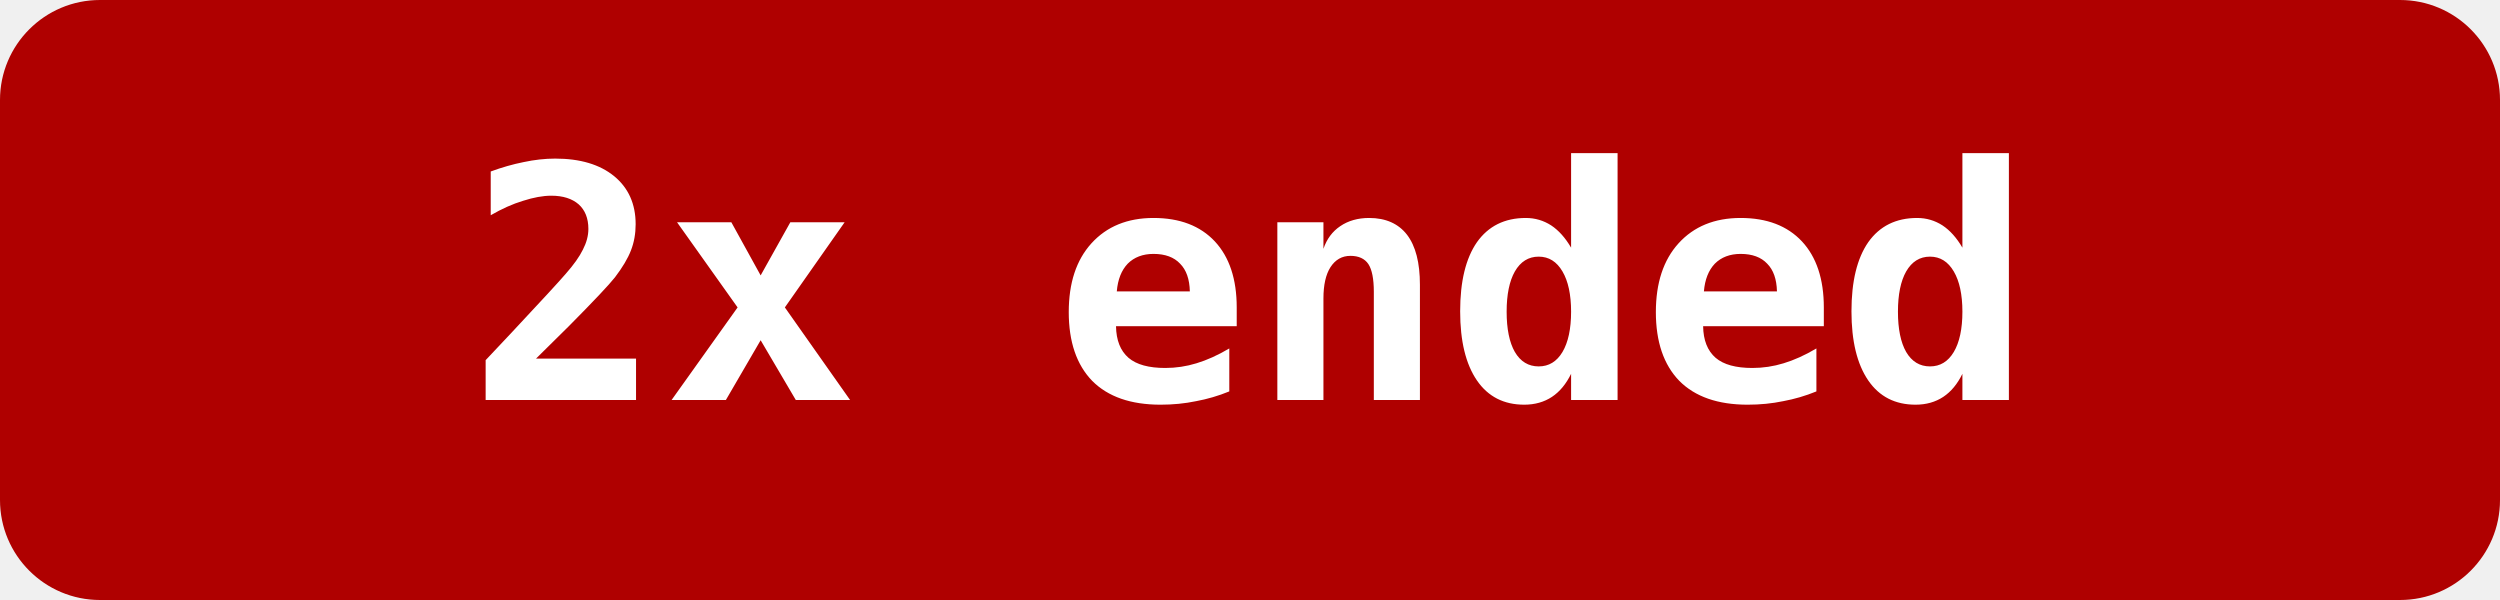
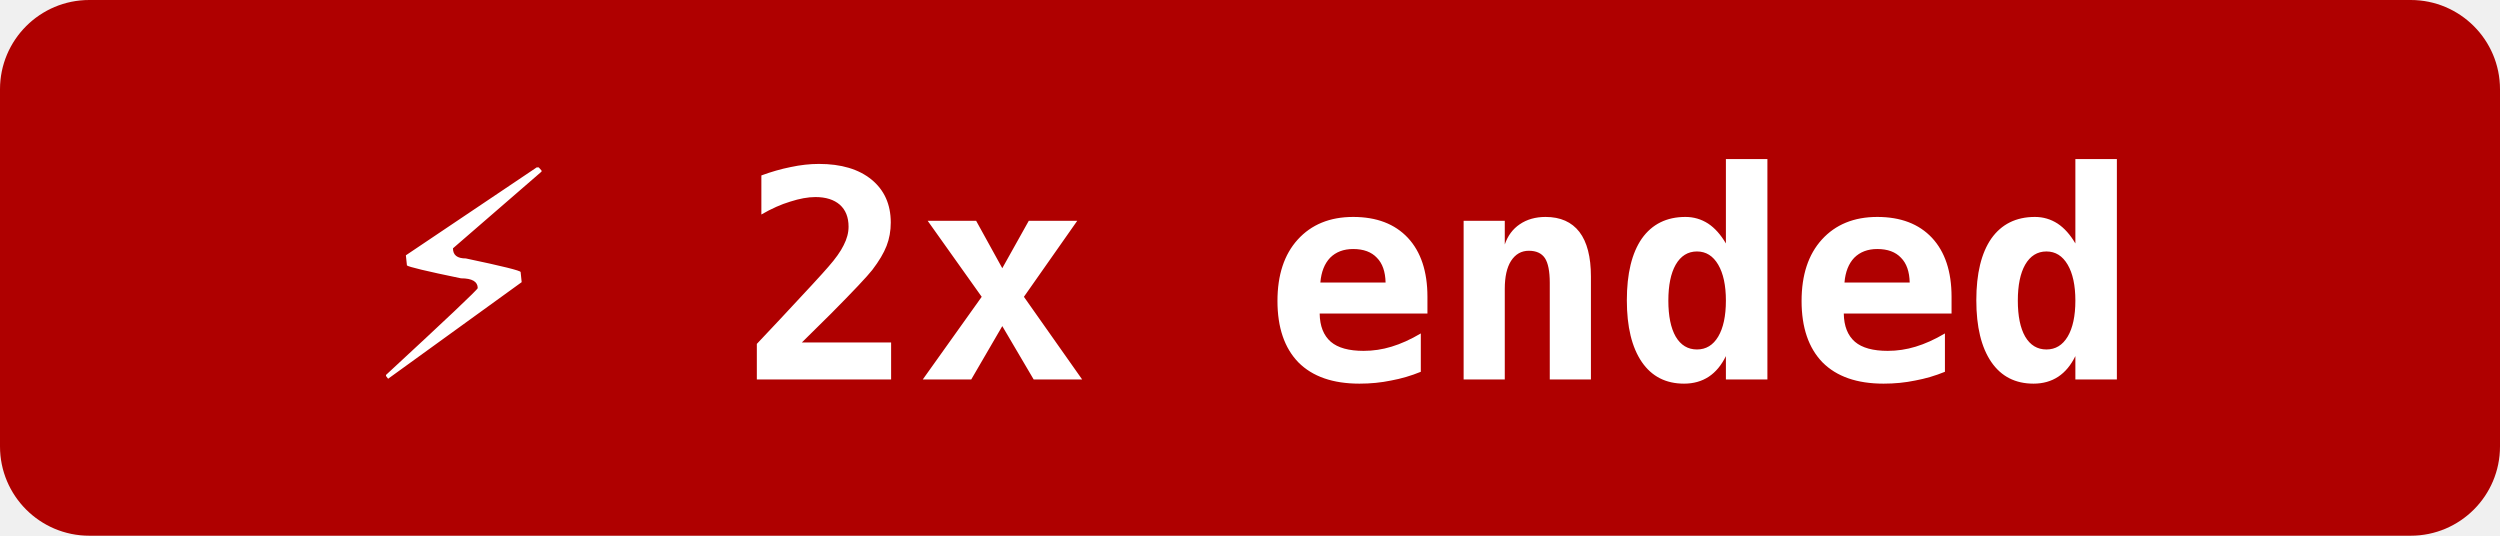
- <svg xmlns="http://www.w3.org/2000/svg" width="100" height="24">
-   <rect width="100" height="24" rx="4" fill="#AF0000" />
-   <text x="50" y="16" text-anchor="middle" font-family="monospace" font-size="13" font-weight="bold" fill="white">2x ended</text>
+ <svg xmlns="http://www.w3.org/2000/svg" width="112" height="24">
+   <rect width="112" height="24" rx="4" fill="#AF0000" />
+   <text x="56" y="17" text-anchor="middle" font-family="monospace" font-size="13" font-weight="bold" fill="white">⚡ 2x ended</text>
</svg>
